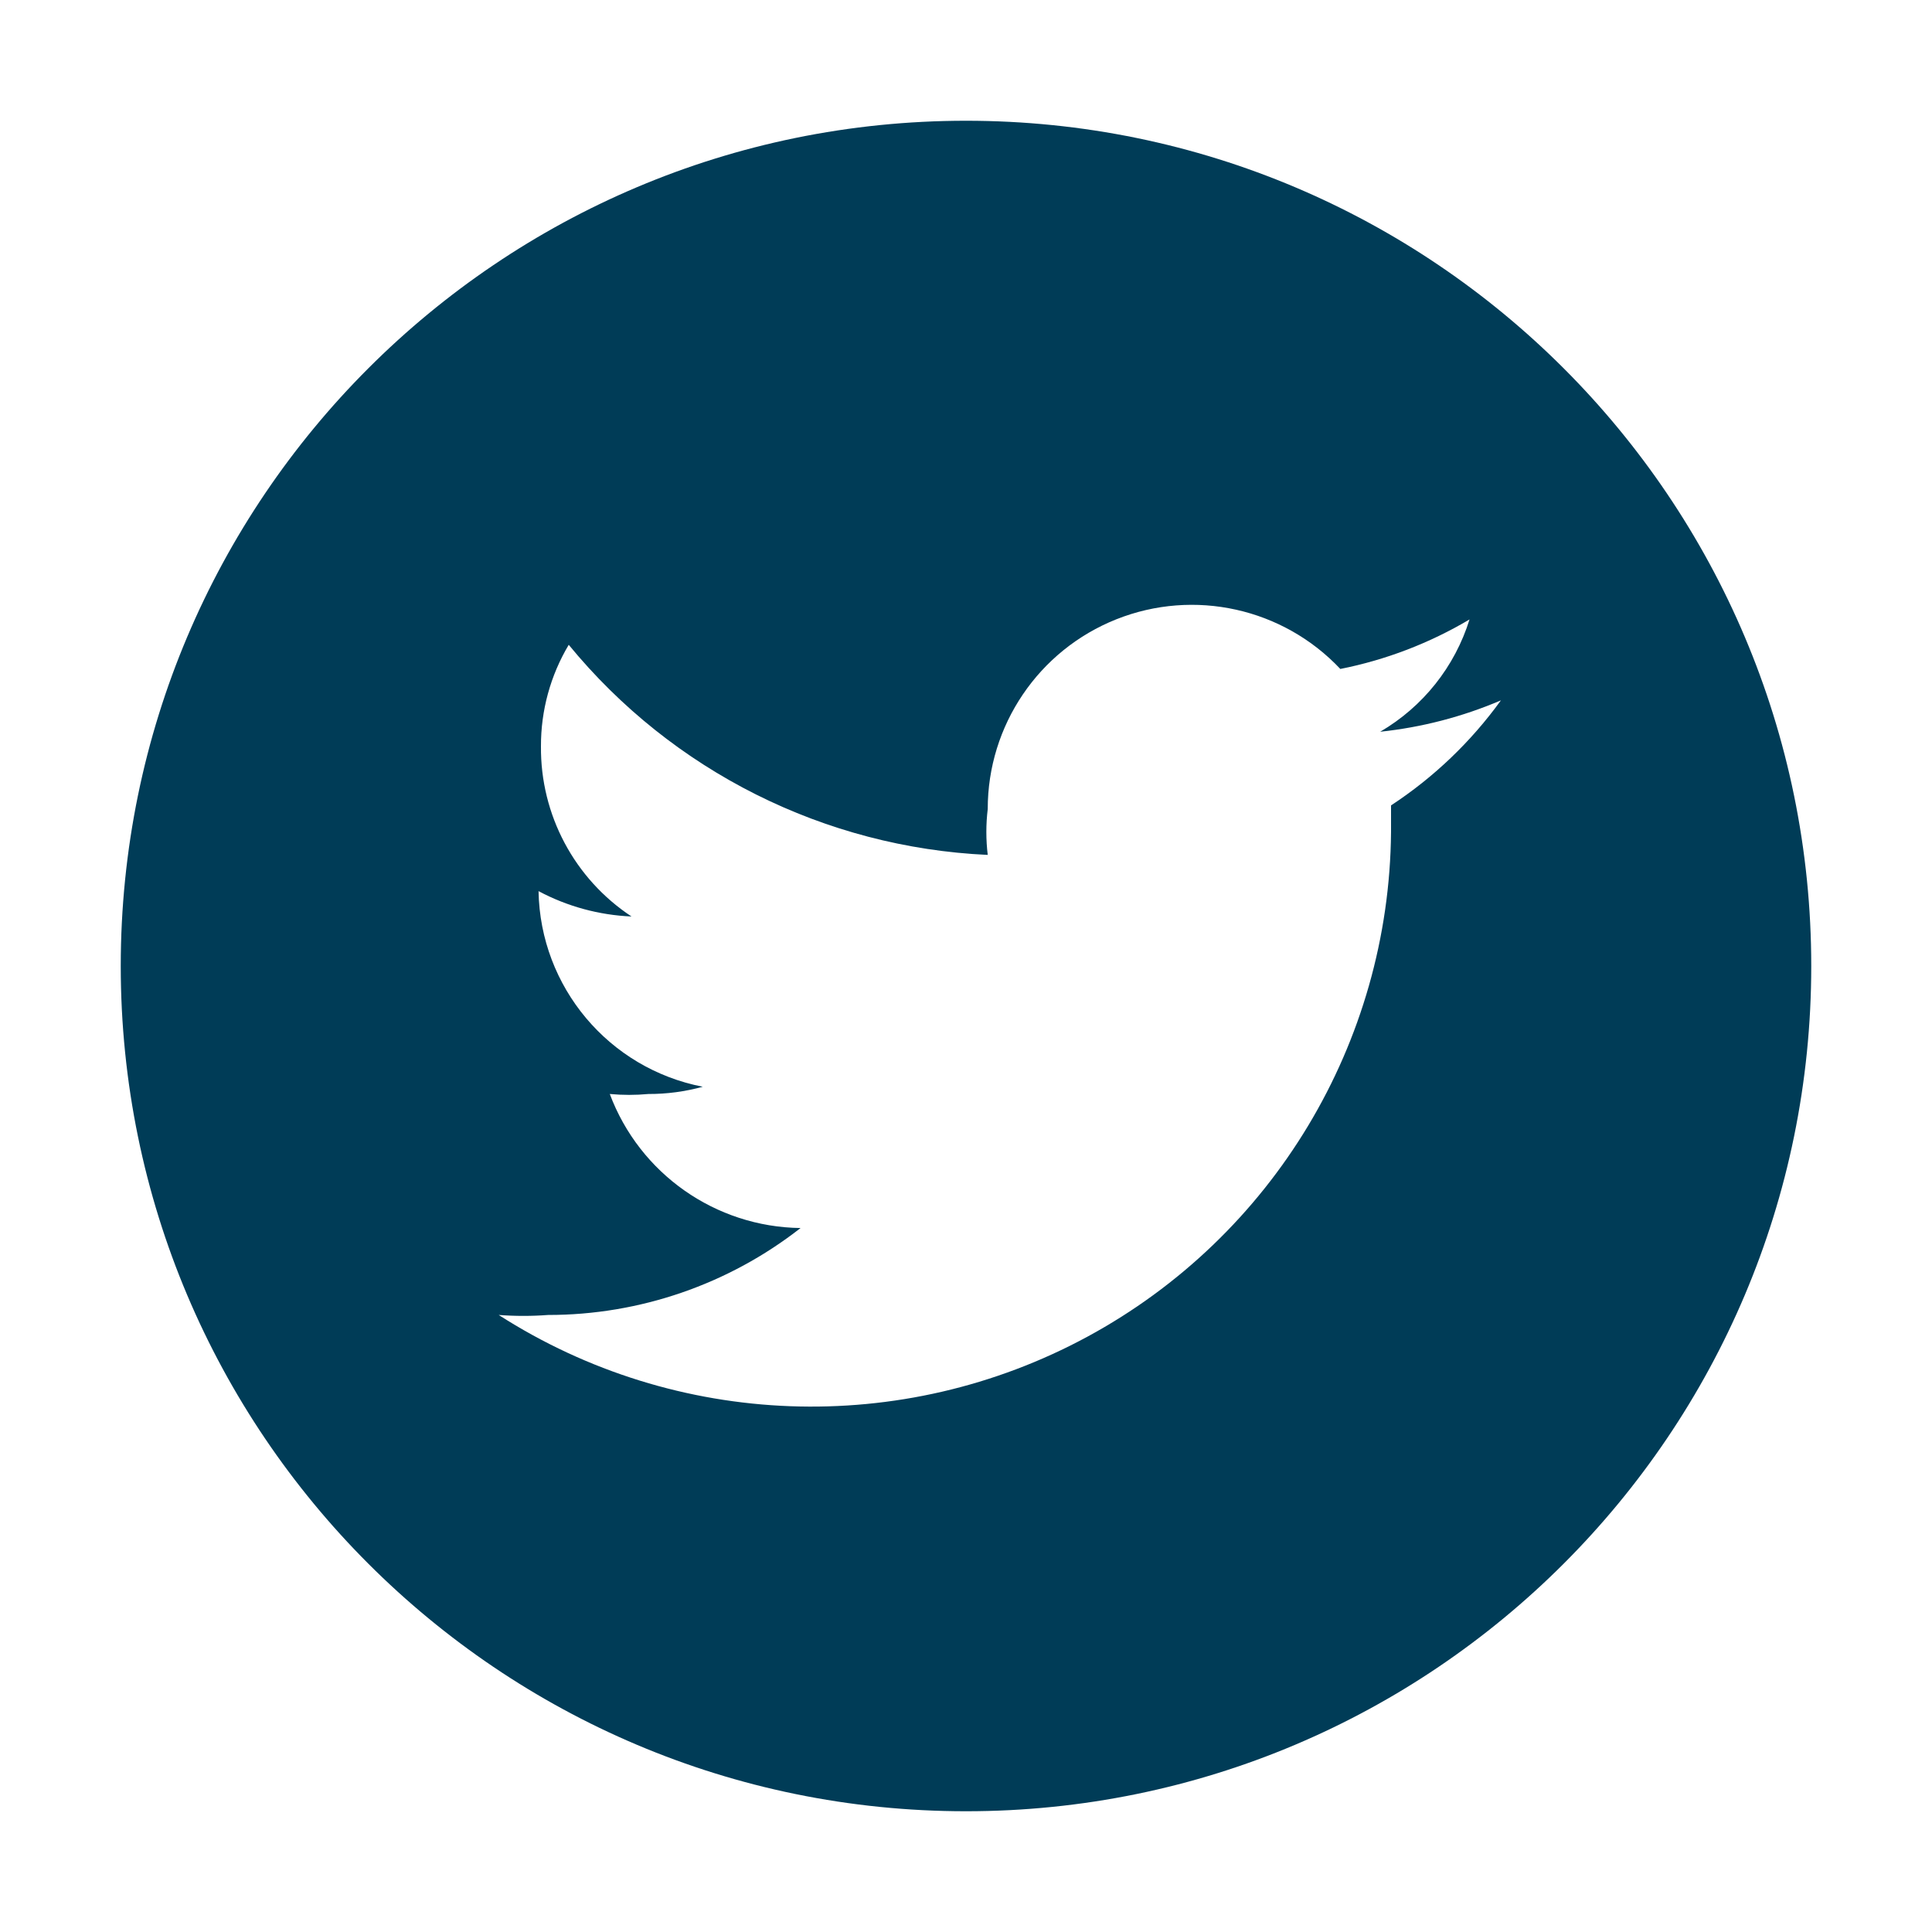
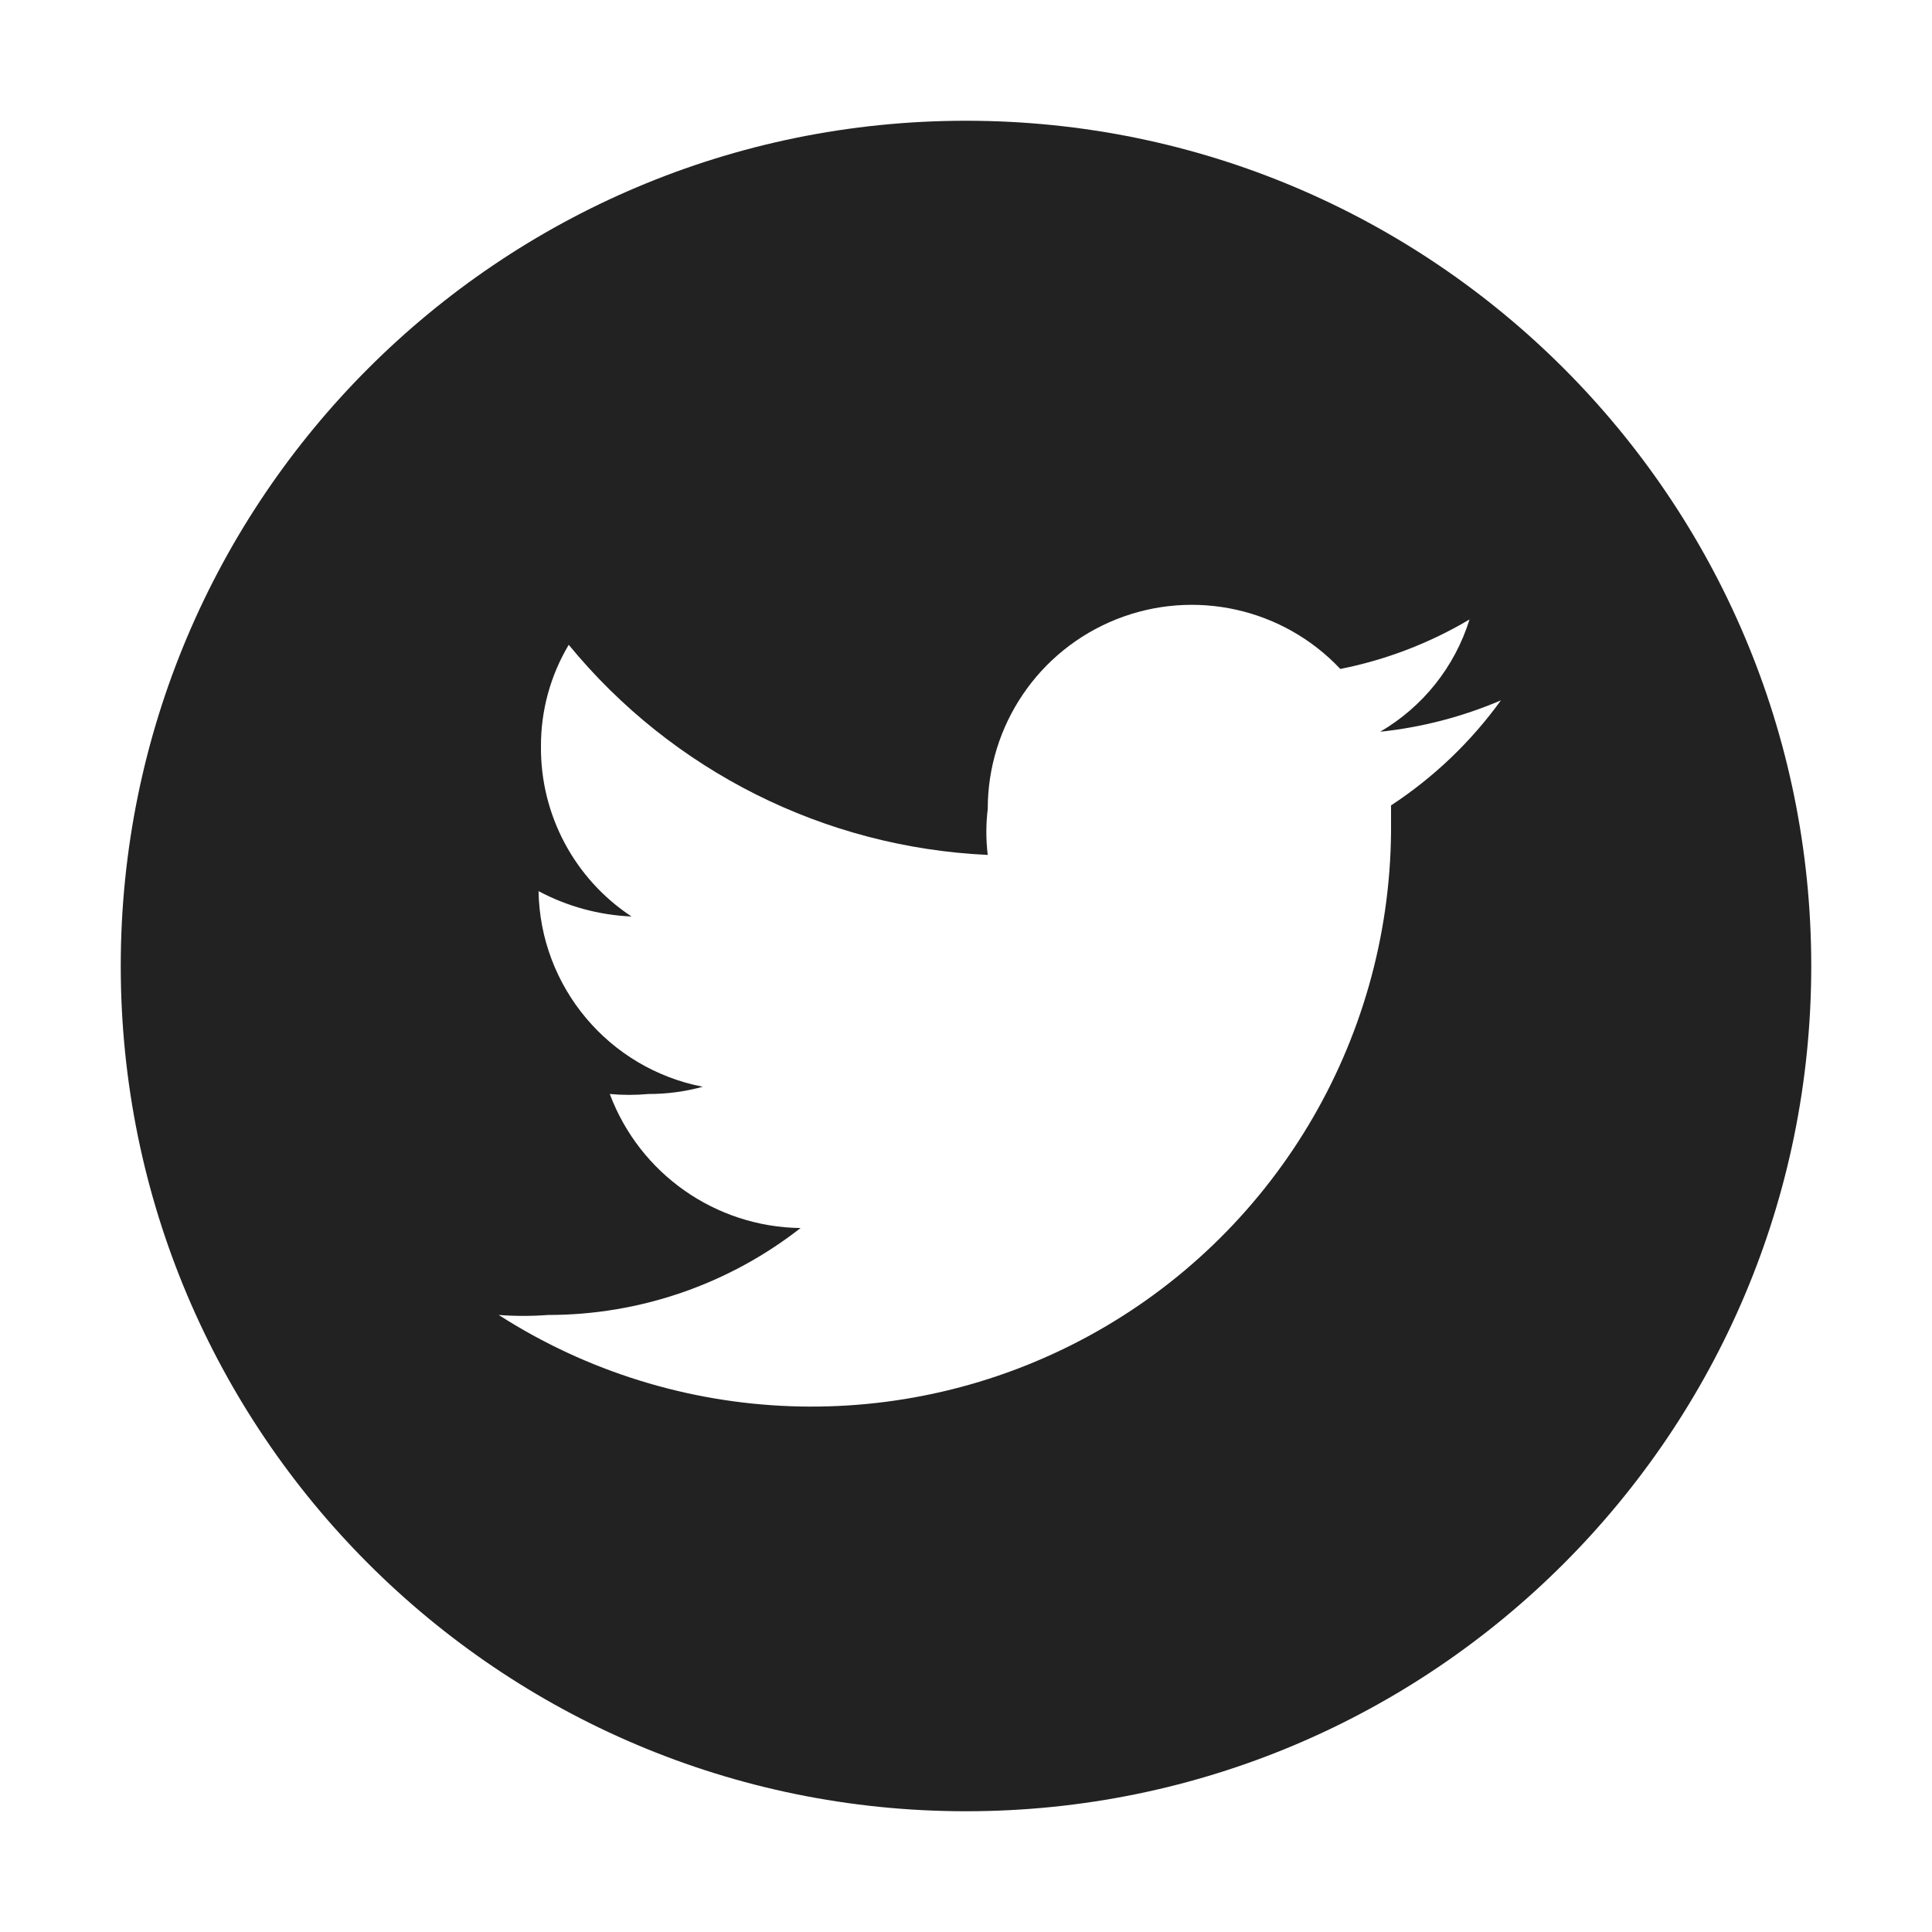
<svg xmlns="http://www.w3.org/2000/svg" id="Artwork" viewBox="0 0 16 16">
  <defs>
-     <style>.cls-1{fill:#003c57;}</style>
+     <style>.cls-1{fill:#222222;}</style>
  </defs>
  <path class="cls-1" d="M8,1a7,7,0,1,0,7,7A7,7,0,0,0,8,1Zm3.52,5.67v.22a4.8,4.8,0,0,1-7.39,4,2.73,2.73,0,0,0,.41,0,3.39,3.39,0,0,0,2.09-.72A1.71,1.71,0,0,1,5.05,9.06a1.73,1.73,0,0,0,.32,0A1.68,1.68,0,0,0,5.82,9,1.68,1.68,0,0,1,4.46,7.38v0a1.8,1.8,0,0,0,.77.21,1.67,1.67,0,0,1-.75-1.41,1.63,1.63,0,0,1,.23-.84A4.77,4.77,0,0,0,8.18,7.08a1.58,1.58,0,0,1,0-.38,1.69,1.69,0,0,1,2.92-1.16,3.39,3.39,0,0,0,1.07-.41,1.64,1.64,0,0,1-.74.93,3.47,3.47,0,0,0,1-.26A3.47,3.47,0,0,1,11.52,6.67Z" />
</svg>
